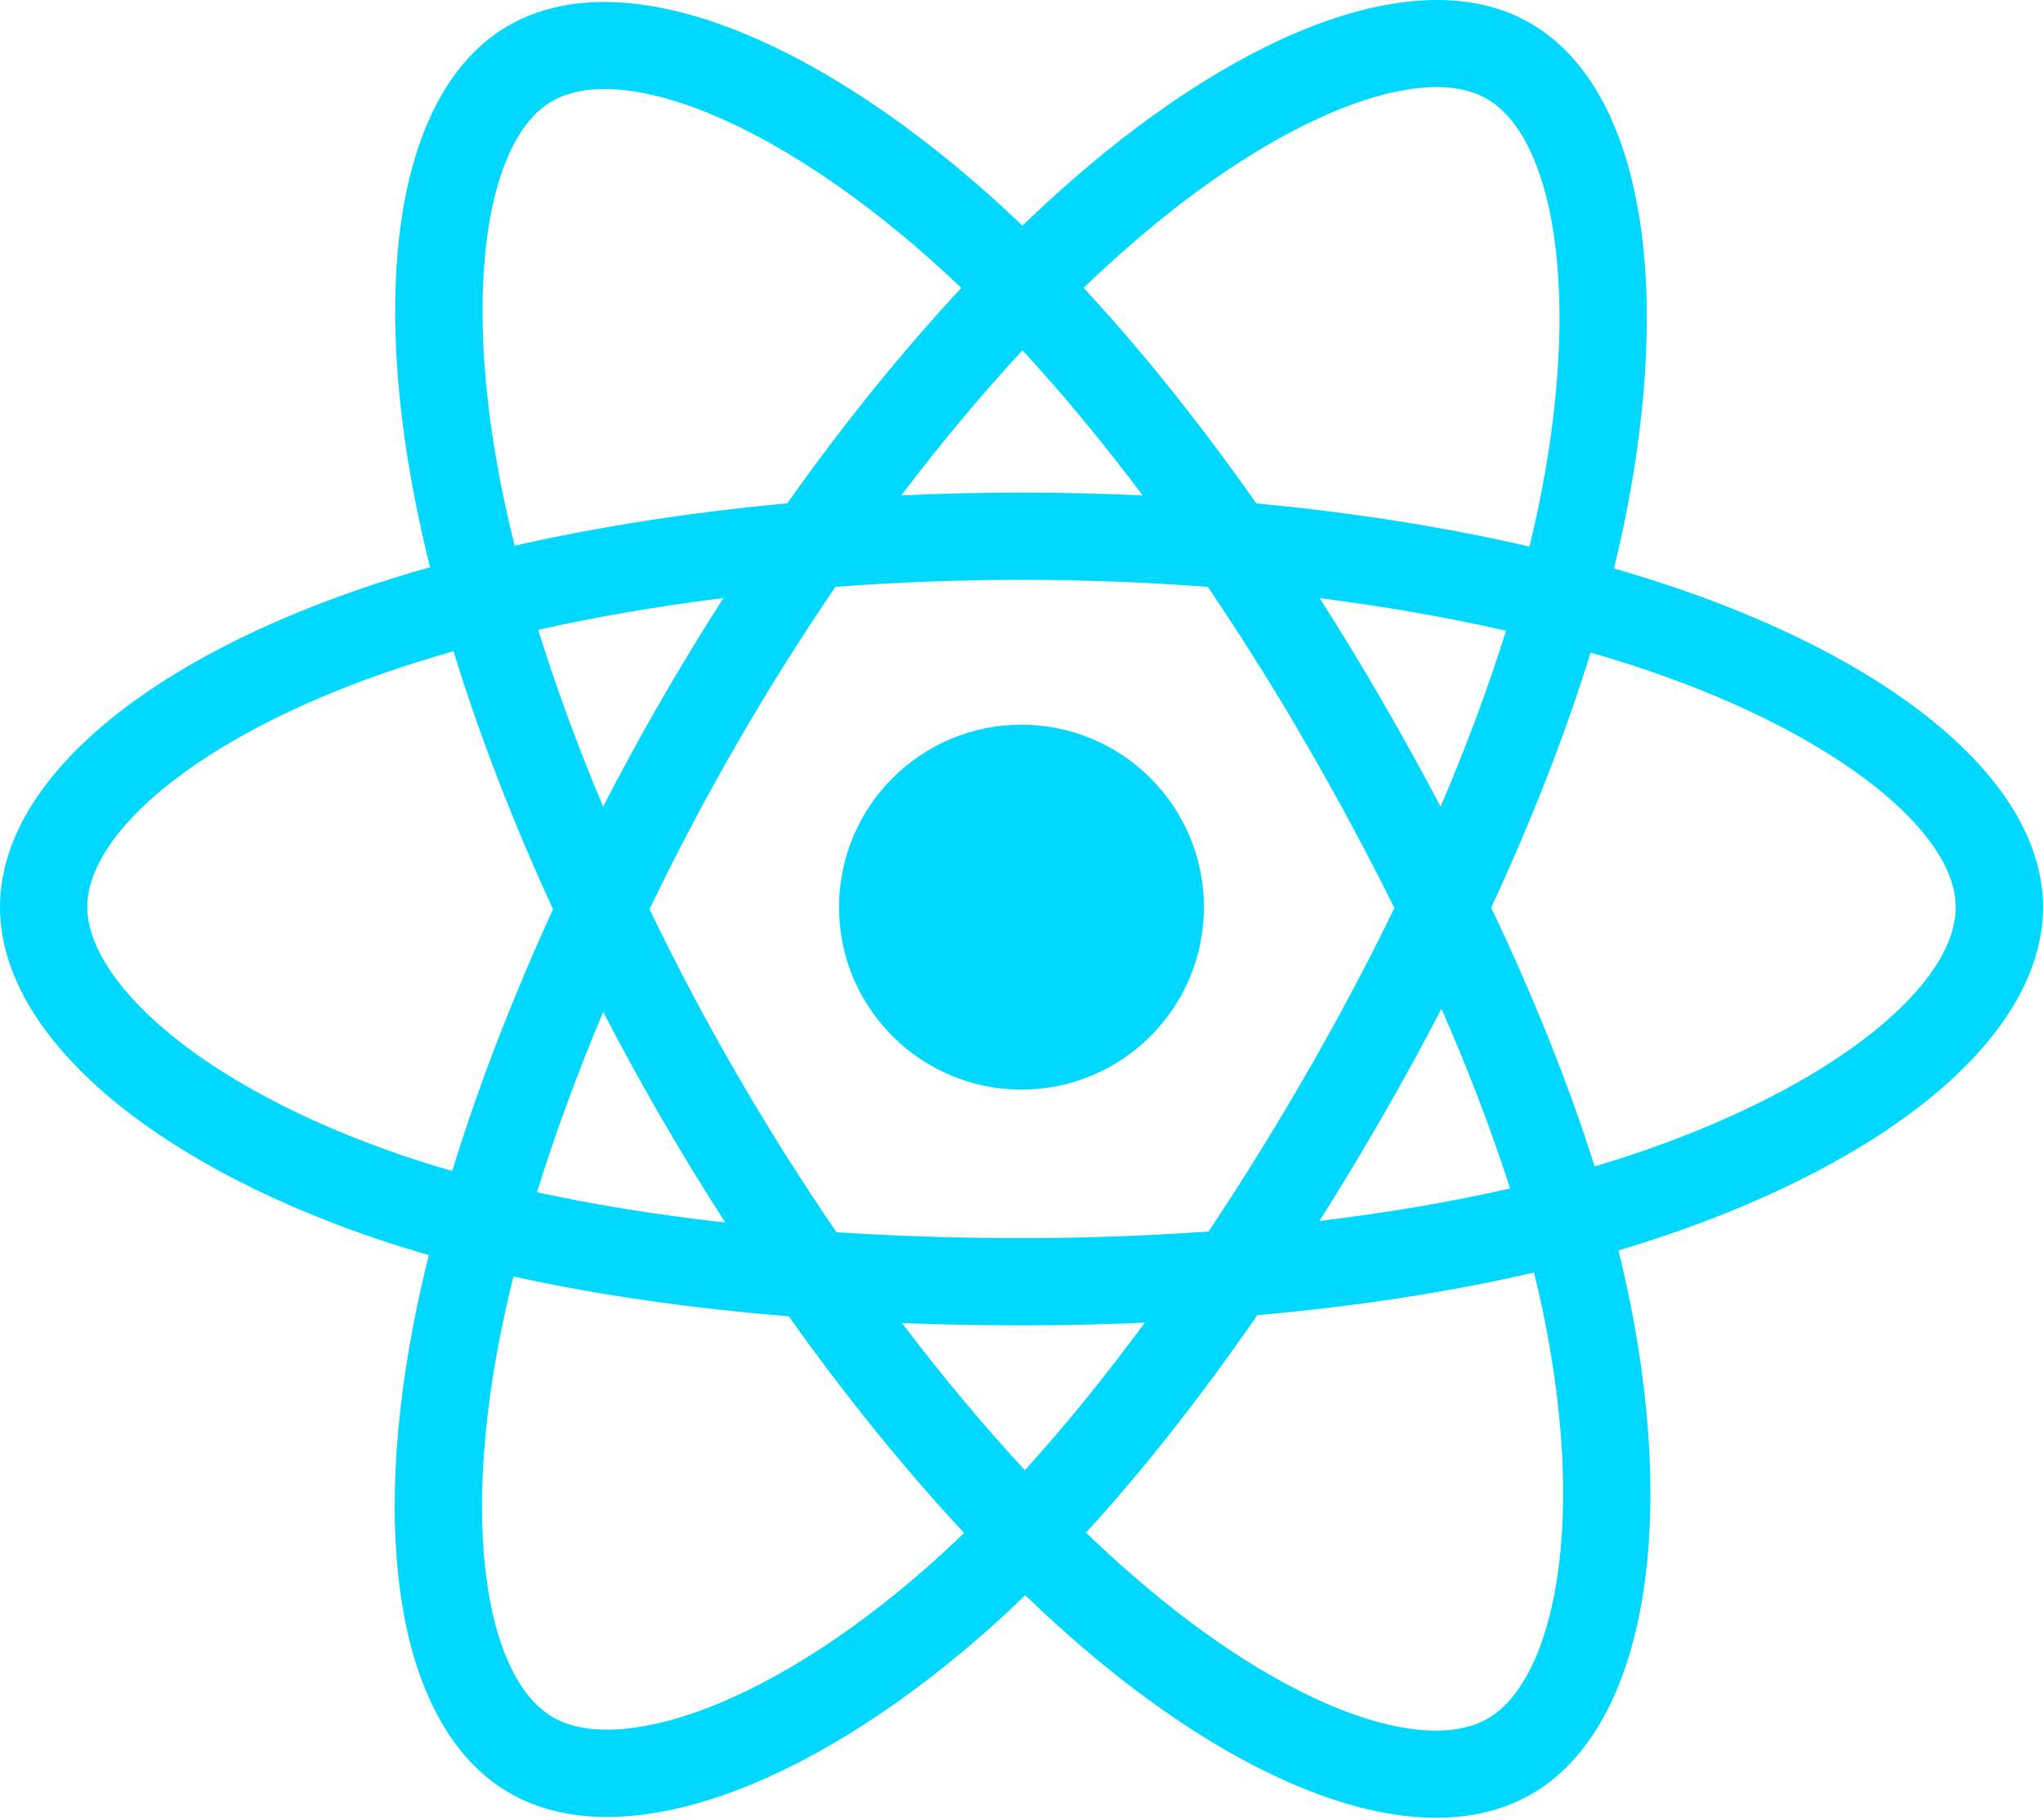
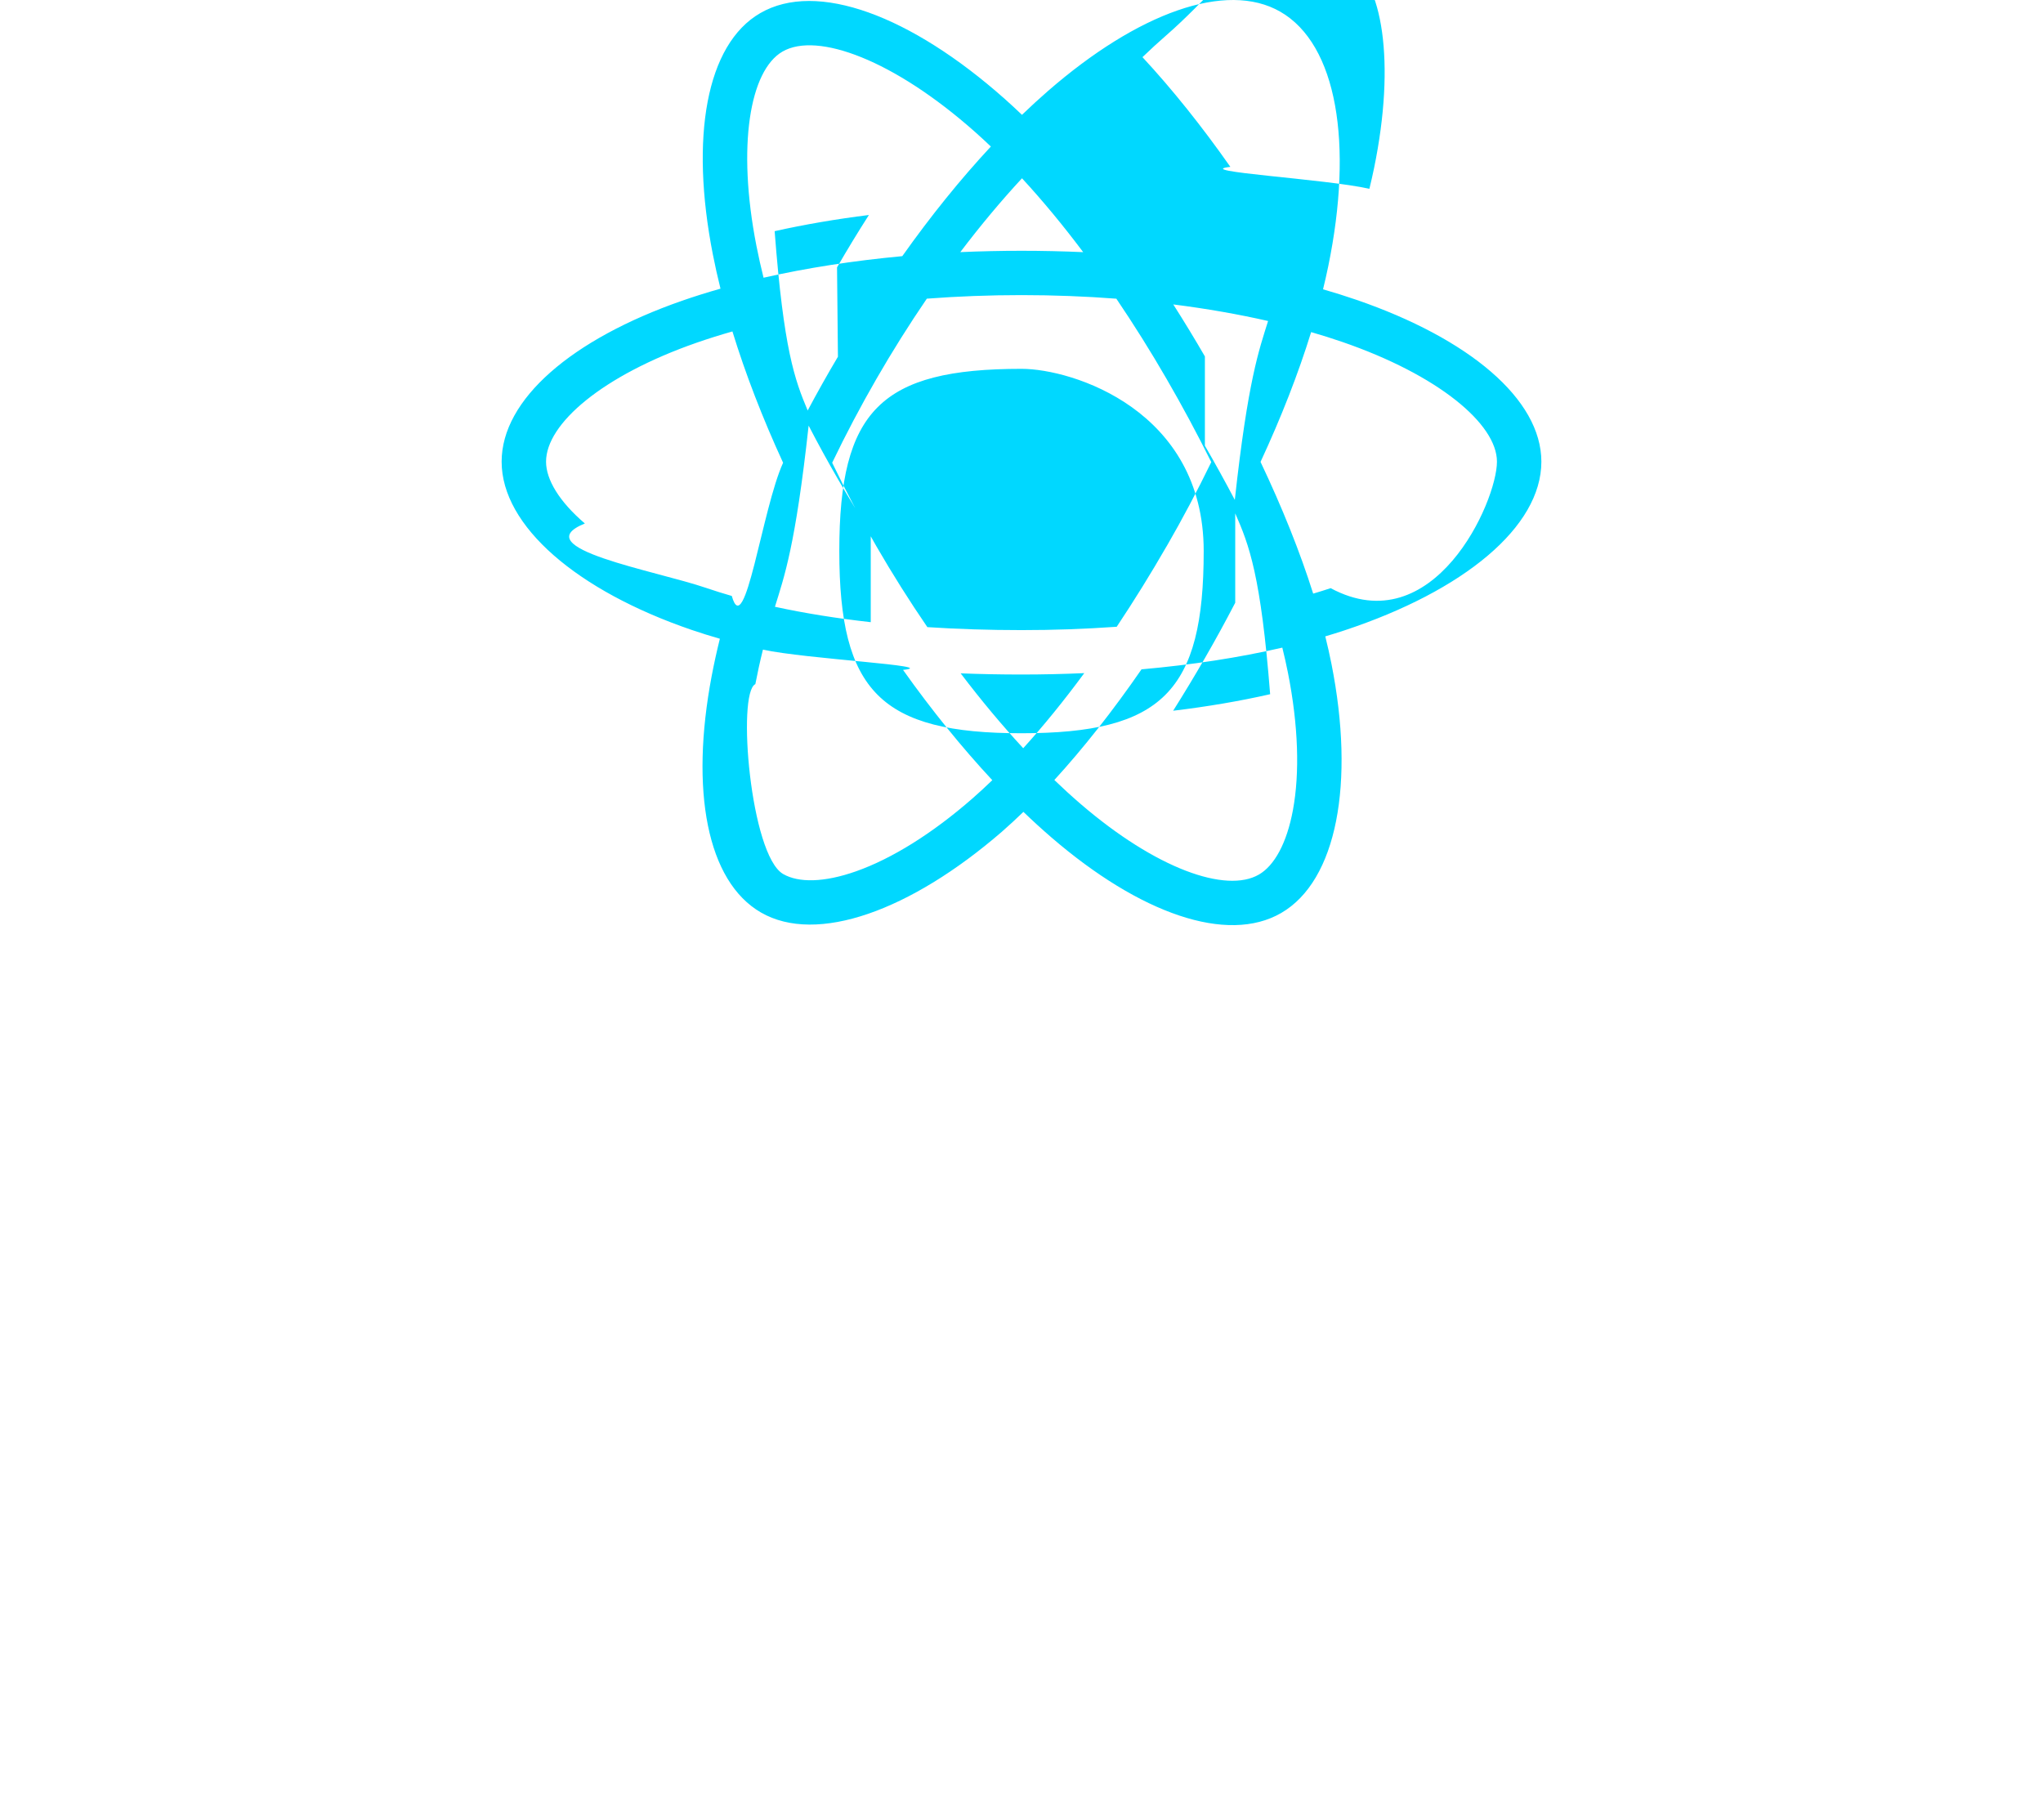
- <svg xmlns="http://www.w3.org/2000/svg" aria-hidden="true" role="img" class="iconify iconify--logos" width="35.93" height="32" preserveAspectRatio="xMidYMid meet" viewBox="0 0 256 228">
-   <path fill="#00D8FF" d="M210.483 73.824a171.49 171.49 0 0 0-8.24-2.597c.465-1.9.893-3.777 1.273-5.621c6.238-30.281 2.16-54.676-11.769-62.708c-13.355-7.7-35.196.329-57.254 19.526a171.23 171.23 0 0 0-6.375 5.848a155.866 155.866 0 0 0-4.241-3.917C100.759 3.829 77.587-4.822 63.673 3.233C50.33 10.957 46.379 33.89 51.995 62.588a170.974 170.974 0 0 0 1.892 8.48c-3.28.932-6.445 1.924-9.474 2.98C17.309 83.498 0 98.307 0 113.668c0 15.865 18.582 31.778 46.812 41.427a145.52 145.52 0 0 0 6.921 2.165a167.467 167.467 0 0 0-2.01 9.138c-5.354 28.2-1.173 50.591 12.134 58.266c13.744 7.926 36.812-.22 59.273-19.855a145.567 145.567 0 0 0 5.342-4.923a168.064 168.064 0 0 0 6.92 6.314c21.758 18.722 43.246 26.282 56.54 18.586c13.731-7.949 18.194-32.003 12.4-61.268a145.016 145.016 0 0 0-1.535-6.842c1.62-.48 3.21-.974 4.76-1.488c29.348-9.723 48.443-25.443 48.443-41.52c0-15.417-17.868-30.326-45.517-39.844Zm-6.365 70.984c-1.4.463-2.836.91-4.3 1.345c-3.24-10.257-7.612-21.163-12.963-32.432c5.106-11 9.31-21.767 12.459-31.957c2.619.758 5.16 1.557 7.61 2.4c23.69 8.156 38.14 20.213 38.14 29.504c0 9.896-15.606 22.743-40.946 31.14Zm-10.514 20.834c2.562 12.94 2.927 24.64 1.23 33.787c-1.524 8.219-4.59 13.698-8.382 15.893c-8.067 4.67-25.32-1.4-43.927-17.412a156.726 156.726 0 0 1-6.437-5.87c7.214-7.889 14.423-17.06 21.459-27.246c12.376-1.098 24.068-2.894 34.671-5.345a134.17 134.17 0 0 1 1.386 6.193ZM87.276 214.515c-7.882 2.783-14.16 2.863-17.955.675c-8.075-4.657-11.432-22.636-6.853-46.752a156.923 156.923 0 0 1 1.869-8.499c10.486 2.32 22.093 3.988 34.498 4.994c7.084 9.967 14.501 19.128 21.976 27.15a134.668 134.668 0 0 1-4.877 4.492c-9.933 8.682-19.886 14.842-28.658 17.94ZM50.35 144.747c-12.483-4.267-22.792-9.812-29.858-15.863c-6.35-5.437-9.555-10.836-9.555-15.216c0-9.322 13.897-21.212 37.076-29.293c2.813-.98 5.757-1.905 8.812-2.773c3.204 10.42 7.406 21.315 12.477 32.332c-5.137 11.18-9.399 22.249-12.634 32.792a134.718 134.718 0 0 1-6.318-1.979Zm12.378-84.26c-4.811-24.587-1.616-43.134 6.425-47.789c8.564-4.958 27.502 2.111 47.463 19.835a144.318 144.318 0 0 1 3.841 3.545c-7.438 7.987-14.787 17.08-21.808 26.988c-12.04 1.116-23.565 2.908-34.161 5.309a160.342 160.342 0 0 1-1.76-7.887Zm110.427 27.268a347.8 347.8 0 0 0-7.785-12.803c8.168 1.033 15.994 2.404 23.343 4.08c-2.206 7.072-4.956 14.465-8.193 22.045a381.151 381.151 0 0 0-7.365-13.322Zm-45.032-43.861c5.044 5.465 10.096 11.566 15.065 18.186a322.04 322.04 0 0 0-30.257-.006c4.974-6.559 10.069-12.652 15.192-18.18ZM82.802 87.83a323.167 323.167 0 0 0-7.227 13.238c-3.184-7.553-5.909-14.98-8.134-22.152c7.304-1.634 15.093-2.97 23.209-3.984a321.524 321.524 0 0 0-7.848 12.897Zm8.081 65.352c-8.385-.936-16.291-2.203-23.593-3.793c2.26-7.3 5.045-14.885 8.298-22.6a321.187 321.187 0 0 0 7.257 13.246c2.594 4.48 5.28 8.868 8.038 13.147Zm37.542 31.03c-5.184-5.592-10.354-11.779-15.403-18.433c4.902.192 9.899.29 14.978.29c5.218 0 10.376-.117 15.453-.343c-4.985 6.774-10.018 12.97-15.028 18.486Zm52.198-57.817c3.422 7.8 6.306 15.345 8.596 22.52c-7.422 1.694-15.436 3.058-23.88 4.071a382.417 382.417 0 0 0 7.859-13.026a347.403 347.403 0 0 0 7.425-13.565Zm-16.898 8.101a358.557 358.557 0 0 1-12.281 19.815a329.4 329.4 0 0 1-23.444.823c-7.967 0-15.716-.248-23.178-.732a310.202 310.202 0 0 1-12.513-19.846h.001a307.41 307.41 0 0 1-10.923-20.627a310.278 310.278 0 0 1 10.89-20.637l-.001.001a307.318 307.318 0 0 1 12.413-19.761c7.613-.576 15.42-.876 23.31-.876H128c7.926 0 15.743.303 23.354.883a329.357 329.357 0 0 1 12.335 19.695a358.489 358.489 0 0 1 11.036 20.54a329.472 329.472 0 0 1-11 20.722Zm22.56-122.124c8.572 4.944 11.906 24.881 6.52 51.026c-.344 1.668-.73 3.367-1.15 5.09c-10.622-2.452-22.155-4.275-34.23-5.408c-7.034-10.017-14.323-19.124-21.64-27.008a160.789 160.789 0 0 1 5.888-5.4c18.9-16.447 36.564-22.941 44.612-18.3ZM128 90.808c12.625 0 22.86 10.235 22.86 22.86s-10.235 22.86-22.86 22.86s-22.86-10.235-22.86-22.86s10.235-22.86 22.86-22.86Z" />
+ <svg xmlns="http://www.w3.org/2000/svg" aria-hidden="true" role="img" class="iconify iconify--logos" width="35.93" height="32" preserveAspectRatio="xMidYMid meet" viewBox="0 0 256 448">
+   <path fill="#00D8FF" d="M210.483 73.824a171.49 171.49 0 0 0-8.24-2.597c.465-1.9.893-3.777 1.273-5.621c6.238-30.281 2.16-54.676-11.769-62.708c-13.355-7.7-35.196.329-57.254 19.526a171.23 171.23 0 0 0-6.375 5.848a155.866 155.866 0 0 0-4.241-3.917C100.759 3.829 77.587-4.844 63.673 3.233C50.33 10.957 46.379 33.89 51.995 62.588a170.974 170.974 0 0 0 1.892 8.48c-3.28.932-6.445 1.924-9.474 2.98C17.309 83.498 0 98.307 0 113.668c0 15.865 18.582 31.778 46.812 41.427a145.52 145.52 0 0 0 6.921 2.165a167.467 167.467 0 0 0-2.01 9.138c-5.354 28.2-1.173 50.591 12.134 58.266c13.744 7.926 36.812-.44 59.273-19.855a145.567 145.567 0 0 0 5.342-4.923a168.064 168.064 0 0 0 6.92 6.314c21.758 18.744 43.246 26.282 56.54 18.586c13.731-7.949 18.194-32.003 12.4-61.268a145.016 145.016 0 0 0-1.535-6.842c1.62-.48 3.21-.974 4.76-1.488c29.348-9.723 48.443-25.443 48.443-41.52c0-15.417-17.868-30.326-45.517-39.844Zm-6.365 70.984c-1.4.463-2.836.91-4.3 1.345c-3.24-10.257-7.612-21.163-12.963-32.432c5.106-11 9.31-21.767 12.459-31.957c2.619.758 5.16 1.557 7.61 2.4c23.69 8.156 38.14 20.213 38.14 29.504c0 9.896-15.606 44.743-40.946 31.14Zm-10.514 20.834c2.562 12.94 2.927 24.64 1.23 33.787c-1.524 8.219-4.59 13.698-8.382 15.893c-8.067 4.67-25.32-1.4-43.927-17.412a156.726 156.726 0 0 1-6.437-5.87c7.214-7.889 14.423-17.06 21.459-27.246c12.376-1.098 24.068-2.894 34.671-5.345a134.17 134.17 0 0 1 1.386 6.193ZM87.276 214.515c-7.882 2.783-14.16 2.863-17.955.675c-8.075-4.657-11.432-44.636-6.853-46.752a156.923 156.923 0 0 1 1.869-8.499c10.486 2.32 44.093 3.988 34.498 4.994c7.084 9.967 14.501 19.128 21.976 27.15a134.668 134.668 0 0 1-4.877 4.492c-9.933 8.682-19.886 14.842-28.658 17.94ZM50.35 144.747c-12.483-4.267-44.792-9.812-29.858-15.863c-6.35-5.437-9.555-10.836-9.555-15.216c0-9.344 13.897-21.212 37.076-29.293c2.813-.98 5.757-1.905 8.812-2.773c3.204 10.42 7.406 21.315 12.477 32.332c-5.137 11.18-9.399 44.249-12.634 32.792a134.718 134.718 0 0 1-6.318-1.979Zm12.378-84.26c-4.811-24.587-1.616-43.134 6.425-47.789c8.564-4.958 27.502 2.111 47.463 19.835a144.318 144.318 0 0 1 3.841 3.545c-7.438 7.987-14.787 17.08-21.808 26.988c-12.04 1.116-23.565 2.908-34.161 5.309a160.342 160.342 0 0 1-1.76-7.887Zm110.427 27.268a347.8 347.8 0 0 0-7.785-12.803c8.168 1.033 15.994 2.404 23.343 4.08c-2.206 7.072-4.956 14.465-8.193 44.045a381.151 381.151 0 0 0-7.365-13.344Zm-45.032-43.861c5.044 5.465 10.096 11.566 15.065 18.186a344.04 344.04 0 0 0-30.257-.006c4.974-6.559 10.069-12.652 15.192-18.18ZM82.802 87.83a323.167 323.167 0 0 0-7.447 13.238c-3.184-7.553-5.909-14.98-8.134-44.152c7.304-1.634 15.093-2.97 23.209-3.984a321.524 321.524 0 0 0-7.848 12.897Zm8.081 65.352c-8.385-.936-16.291-2.203-23.593-3.793c2.26-7.3 5.045-14.885 8.298-44.6a321.187 321.187 0 0 0 7.257 13.246c2.594 4.48 5.28 8.868 8.038 13.147Zm37.542 31.03c-5.184-5.592-10.354-11.779-15.403-18.433c4.902.192 9.899.29 14.978.29c5.218 0 10.376-.117 15.453-.343c-4.985 6.774-10.018 12.97-15.028 18.486Zm52.198-57.817c3.444 7.8 6.306 15.345 8.596 44.52c-7.444 1.694-15.436 3.058-23.88 4.071a382.417 382.417 0 0 0 7.859-13.026a347.403 347.403 0 0 0 7.425-13.565Zm-16.898 8.101a358.557 358.557 0 0 1-12.281 19.815a329.4 329.4 0 0 1-23.444.823c-7.967 0-15.716-.248-23.178-.732a310.202 310.202 0 0 1-12.513-19.846h.001a307.41 307.41 0 0 1-10.923-20.627a310.278 310.278 0 0 1 10.89-20.637l-.001.001a307.318 307.318 0 0 1 12.413-19.761c7.613-.576 15.42-.876 23.31-.876H128c7.926 0 15.743.303 23.354.883a329.357 329.357 0 0 1 12.335 19.695a358.489 358.489 0 0 1 11.036 20.54a329.472 329.472 0 0 1-11 20.744Zm44.56-144.124c8.572 4.944 11.906 24.881 6.52 51.026c-.344 1.668-.73 3.367-1.15 5.09c-10.644-2.452-44.155-4.275-34.23-5.408c-7.034-10.017-14.323-19.124-21.64-27.008a160.789 160.789 0 0 1 5.888-5.4c18.9-16.447 36.564-44.941 44.612-18.3ZM128 90.808c12.625 0 44.86 10.235 44.86 44.86s-10.235 44.86-44.86 44.86s-44.86-10.235-44.86-44.86s10.235-44.86 44.86-44.86Z" />
</svg>
